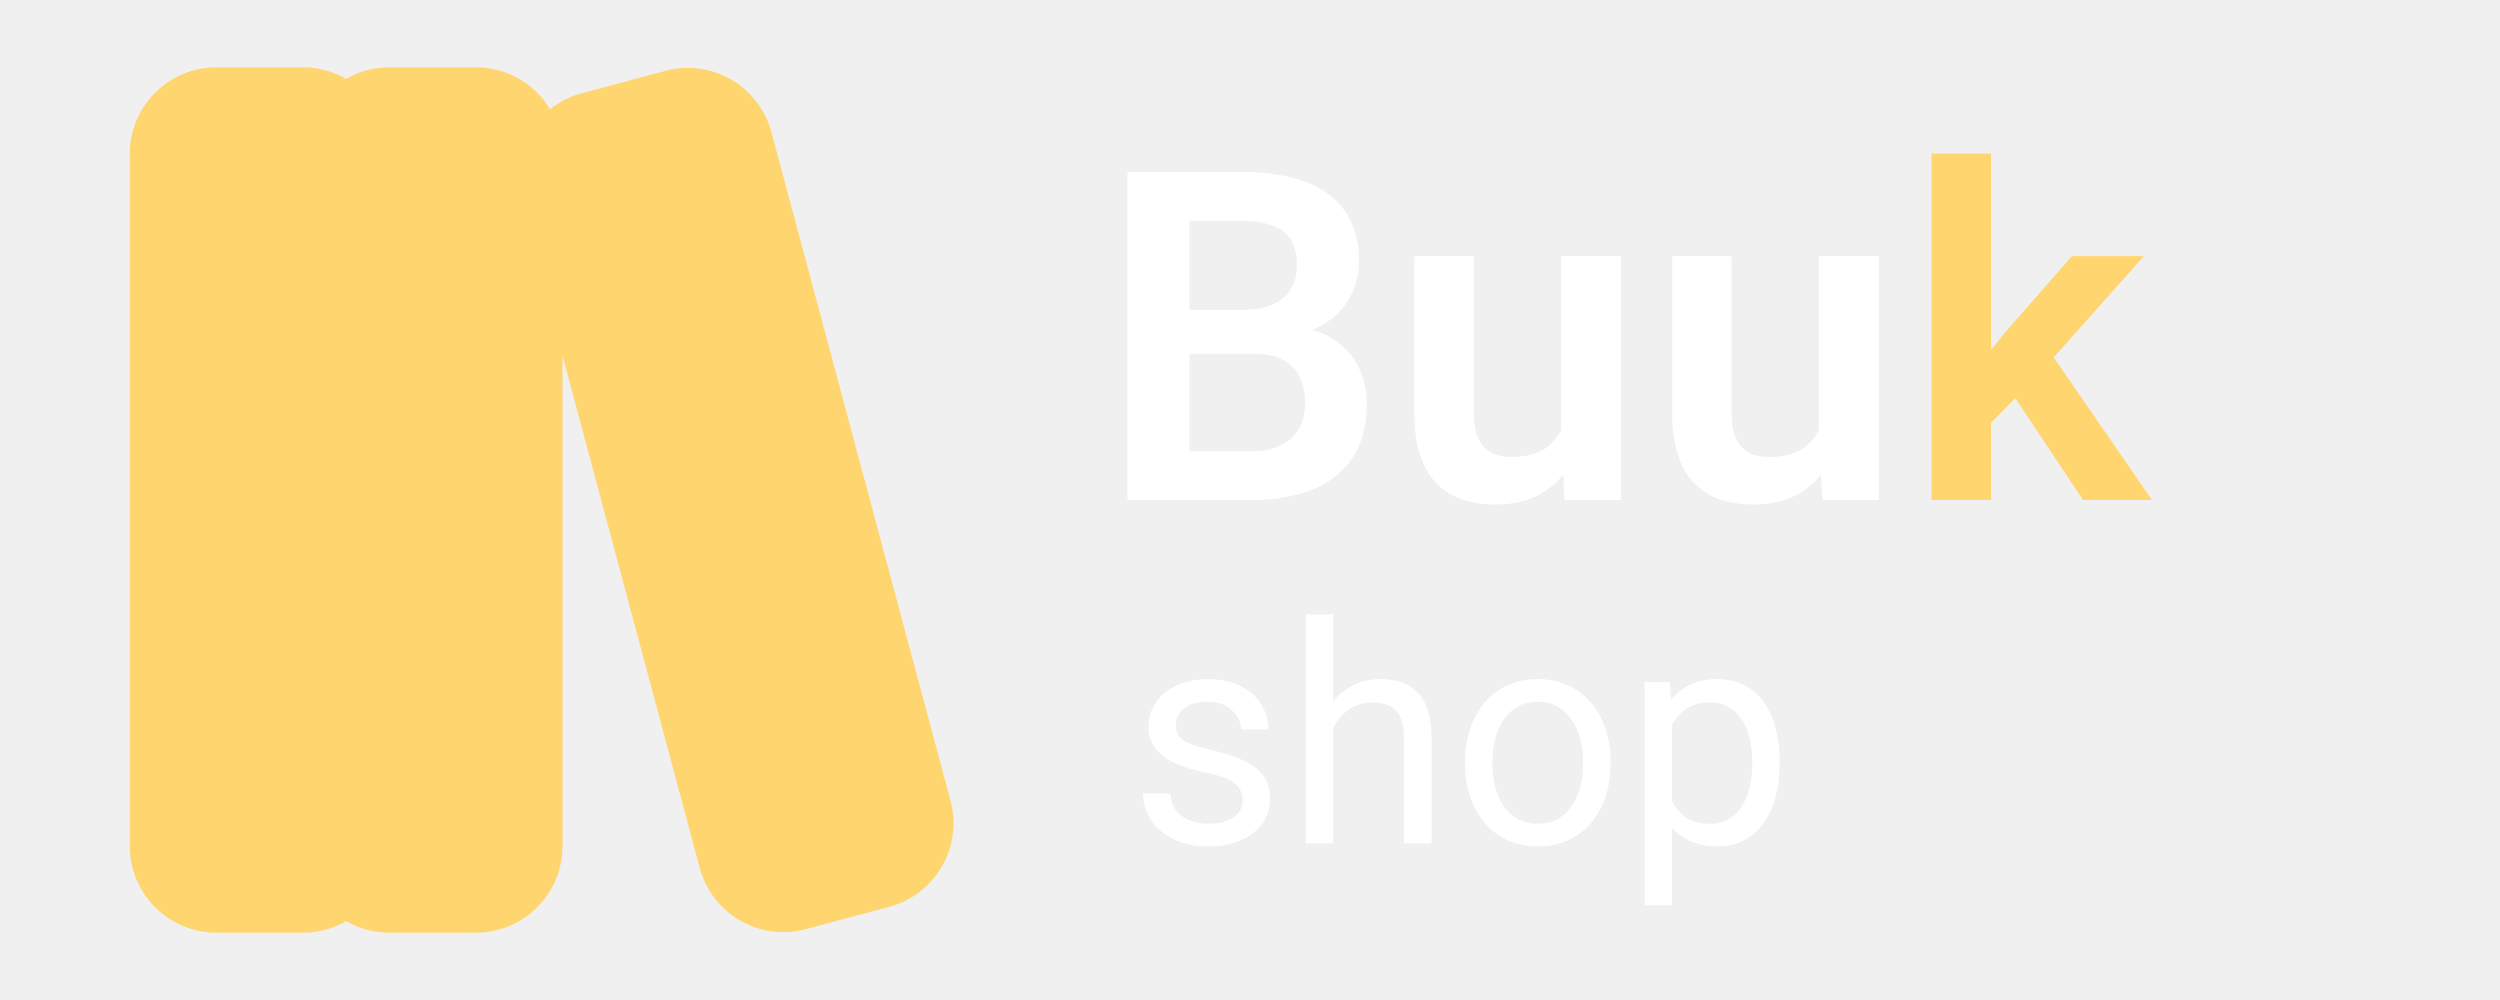
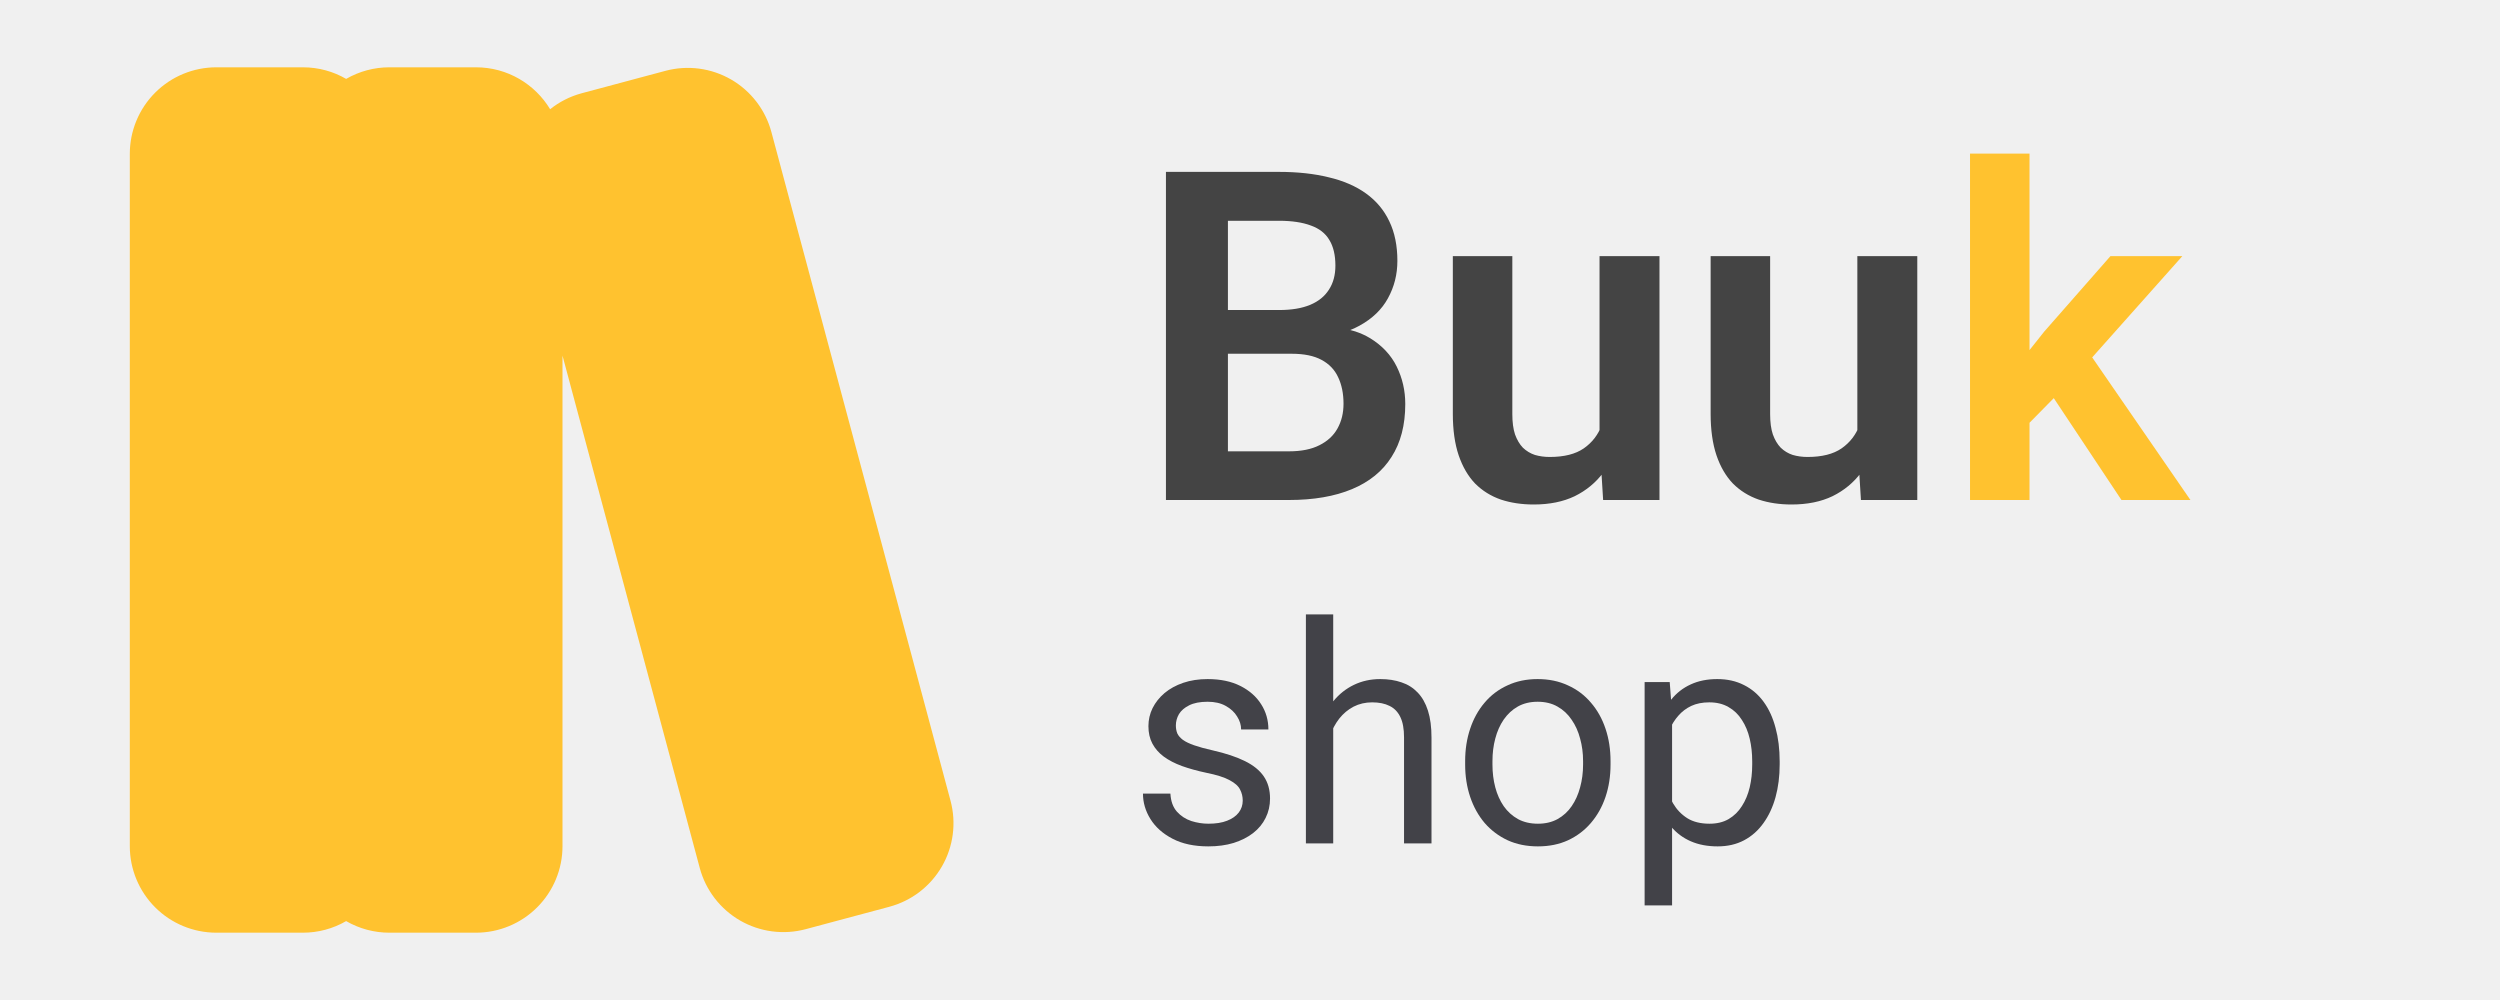
<svg xmlns="http://www.w3.org/2000/svg" width="130" height="52" viewBox="0 0 130 52" fill="none">
-   <g clip-path="url(#clip0_206_15)">
-     <g clip-path="url(#clip1_206_15)">
-       <path d="M6.75 8C6.75 6.807 7.224 5.662 8.068 4.818C8.912 3.974 10.056 3.5 11.25 3.5H15.75C16.569 3.5 17.338 3.718 18 4.103C18.684 3.707 19.46 3.499 20.25 3.5H24.75C26.386 3.5 27.819 4.373 28.607 5.68C29.079 5.302 29.633 5.014 30.253 4.848L34.6 3.684C35.171 3.531 35.767 3.492 36.353 3.569C36.939 3.646 37.504 3.838 38.016 4.133C38.528 4.429 38.976 4.822 39.336 5.291C39.696 5.76 39.96 6.295 40.113 6.866L49.428 41.64C49.581 42.211 49.62 42.806 49.543 43.392C49.466 43.978 49.275 44.543 48.979 45.055C48.684 45.567 48.29 46.016 47.821 46.376C47.353 46.735 46.817 46.999 46.246 47.152L41.9 48.316C41.329 48.469 40.733 48.508 40.147 48.431C39.561 48.354 38.996 48.162 38.484 47.867C37.972 47.571 37.524 47.178 37.164 46.709C36.804 46.24 36.54 45.705 36.387 45.134L29.25 18.492V44C29.25 45.194 28.776 46.338 27.932 47.182C27.088 48.026 25.944 48.5 24.75 48.5H20.25C19.46 48.501 18.684 48.293 18 47.897C17.316 48.293 16.54 48.501 15.75 48.5H11.25C10.056 48.5 8.912 48.026 8.068 47.182C7.224 46.338 6.75 45.194 6.75 44V8Z" fill="#FFD56F" />
+   <g clip-path="url(#clip0_216_165)">
+     <g clip-path="url(#clip1_216_165)">
+       <path d="M6.75 8C6.75 6.807 7.224 5.662 8.068 4.818C8.912 3.974 10.056 3.5 11.25 3.5H15.75C16.569 3.5 17.338 3.718 18 4.103C18.684 3.707 19.46 3.499 20.25 3.5H24.75C26.386 3.5 27.819 4.373 28.607 5.68C29.079 5.302 29.633 5.014 30.253 4.848L34.6 3.684C35.171 3.531 35.767 3.492 36.353 3.569C36.939 3.646 37.504 3.838 38.016 4.133C38.528 4.429 38.976 4.822 39.336 5.291C39.696 5.76 39.96 6.295 40.113 6.866L49.428 41.64C49.581 42.211 49.62 42.806 49.543 43.392C49.466 43.978 49.275 44.543 48.979 45.055C48.684 45.567 48.29 46.016 47.821 46.376C47.353 46.735 46.817 46.999 46.246 47.152L41.9 48.316C41.329 48.469 40.733 48.508 40.147 48.431C39.561 48.354 38.996 48.162 38.484 47.867C37.972 47.571 37.524 47.178 37.164 46.709C36.804 46.24 36.54 45.705 36.387 45.134L29.25 18.492V44C29.25 45.194 28.776 46.338 27.932 47.182C27.088 48.026 25.944 48.5 24.75 48.5H20.25C19.46 48.501 18.684 48.293 18 47.897C17.316 48.293 16.54 48.501 15.75 48.5H11.25C10.056 48.5 8.912 48.026 8.068 47.182C7.224 46.338 6.75 45.194 6.75 44V8Z" fill="#FFC22F" />
    </g>
-     <path d="M65.168 18.395H60.809L60.785 16.121H64.523C65.164 16.121 65.699 16.031 66.129 15.852C66.559 15.672 66.883 15.41 67.102 15.066C67.328 14.723 67.441 14.305 67.441 13.812C67.441 13.266 67.336 12.82 67.125 12.477C66.922 12.133 66.602 11.883 66.164 11.727C65.727 11.562 65.172 11.48 64.5 11.48H61.852V26H58.629V8.938H64.5C65.469 8.938 66.332 9.031 67.09 9.219C67.856 9.398 68.504 9.68 69.035 10.062C69.566 10.445 69.969 10.926 70.242 11.504C70.523 12.082 70.664 12.77 70.664 13.566C70.664 14.27 70.5 14.918 70.172 15.512C69.852 16.098 69.356 16.574 68.684 16.941C68.019 17.309 67.176 17.52 66.152 17.574L65.168 18.395ZM65.027 26H59.859L61.207 23.469H65.027C65.668 23.469 66.195 23.363 66.609 23.152C67.031 22.941 67.344 22.652 67.547 22.285C67.758 21.91 67.863 21.48 67.863 20.996C67.863 20.465 67.769 20.004 67.582 19.613C67.402 19.223 67.113 18.922 66.715 18.711C66.324 18.5 65.809 18.395 65.168 18.395H61.816L61.84 16.121H66.106L66.844 17C67.828 17.008 68.629 17.203 69.246 17.586C69.871 17.969 70.332 18.461 70.629 19.062C70.926 19.664 71.074 20.312 71.074 21.008C71.074 22.102 70.836 23.02 70.359 23.762C69.891 24.504 69.203 25.062 68.297 25.438C67.398 25.812 66.309 26 65.027 26ZM81.176 22.988V13.32H84.293V26H81.363L81.176 22.988ZM81.574 20.363L82.535 20.34C82.535 21.191 82.441 21.977 82.254 22.695C82.066 23.414 81.773 24.039 81.375 24.57C80.984 25.094 80.488 25.504 79.887 25.801C79.285 26.09 78.574 26.234 77.754 26.234C77.129 26.234 76.559 26.148 76.043 25.977C75.527 25.797 75.082 25.52 74.707 25.145C74.34 24.762 74.055 24.273 73.852 23.68C73.648 23.078 73.547 22.355 73.547 21.512V13.32H76.641V21.535C76.641 21.957 76.688 22.309 76.781 22.59C76.883 22.871 77.019 23.102 77.191 23.281C77.371 23.453 77.578 23.578 77.812 23.656C78.055 23.727 78.312 23.762 78.586 23.762C79.336 23.762 79.926 23.613 80.356 23.316C80.793 23.012 81.106 22.605 81.293 22.098C81.481 21.582 81.574 21.004 81.574 20.363ZM94.582 22.988V13.32H97.699V26H94.769L94.582 22.988ZM94.981 20.363L95.941 20.34C95.941 21.191 95.848 21.977 95.66 22.695C95.473 23.414 95.18 24.039 94.781 24.57C94.391 25.094 93.894 25.504 93.293 25.801C92.691 26.09 91.981 26.234 91.16 26.234C90.535 26.234 89.965 26.148 89.449 25.977C88.934 25.797 88.488 25.52 88.113 25.145C87.746 24.762 87.461 24.273 87.258 23.68C87.055 23.078 86.953 22.355 86.953 21.512V13.32H90.047V21.535C90.047 21.957 90.094 22.309 90.188 22.59C90.289 22.871 90.426 23.102 90.598 23.281C90.777 23.453 90.984 23.578 91.219 23.656C91.461 23.727 91.719 23.762 91.992 23.762C92.742 23.762 93.332 23.613 93.762 23.316C94.199 23.012 94.512 22.605 94.699 22.098C94.887 21.582 94.981 21.004 94.981 20.363Z" fill="white" />
-     <path d="M103.535 7.988V26H100.441V7.988H103.535ZM111.48 13.32L105.961 19.52L102.973 22.555L101.988 20.152L104.297 17.246L107.742 13.32H111.48ZM108.316 26L104.391 20.094L106.453 18.09L111.902 26H108.316Z" fill="#FFD56F" />
-     <path d="M64.622 41.631C64.622 41.425 64.576 41.233 64.484 41.058C64.397 40.877 64.215 40.714 63.939 40.569C63.668 40.419 63.258 40.29 62.711 40.181C62.251 40.083 61.834 39.967 61.46 39.833C61.092 39.698 60.777 39.535 60.516 39.344C60.26 39.153 60.063 38.928 59.925 38.669C59.787 38.411 59.718 38.109 59.718 37.762C59.718 37.431 59.789 37.119 59.933 36.824C60.081 36.529 60.288 36.268 60.554 36.041C60.826 35.813 61.151 35.635 61.529 35.506C61.908 35.377 62.33 35.312 62.795 35.312C63.461 35.312 64.028 35.431 64.499 35.669C64.97 35.907 65.331 36.224 65.581 36.622C65.832 37.015 65.957 37.452 65.957 37.933H64.538C64.538 37.7 64.469 37.475 64.33 37.258C64.197 37.036 64 36.852 63.739 36.708C63.484 36.563 63.169 36.491 62.795 36.491C62.401 36.491 62.082 36.553 61.836 36.677C61.596 36.796 61.419 36.948 61.306 37.134C61.199 37.32 61.145 37.517 61.145 37.724C61.145 37.879 61.171 38.018 61.222 38.142C61.278 38.261 61.376 38.372 61.514 38.476C61.652 38.574 61.846 38.667 62.097 38.755C62.348 38.843 62.667 38.931 63.056 39.018C63.737 39.173 64.297 39.359 64.737 39.577C65.177 39.794 65.505 40.06 65.719 40.375C65.934 40.691 66.042 41.073 66.042 41.523C66.042 41.89 65.965 42.226 65.812 42.531C65.663 42.836 65.446 43.099 65.159 43.322C64.878 43.539 64.54 43.709 64.146 43.834C63.757 43.952 63.32 44.012 62.834 44.012C62.102 44.012 61.483 43.88 60.977 43.616C60.47 43.353 60.086 43.012 59.825 42.593C59.564 42.174 59.434 41.732 59.434 41.267H60.861C60.882 41.66 60.994 41.973 61.199 42.205C61.404 42.433 61.654 42.595 61.951 42.694C62.248 42.787 62.542 42.833 62.834 42.833C63.223 42.833 63.548 42.782 63.809 42.678C64.075 42.575 64.277 42.433 64.415 42.252C64.553 42.071 64.622 41.864 64.622 41.631Z" fill="white" />
-     <path d="M69.327 31.947V43.857H67.907V31.947H69.327ZM68.989 39.344L68.398 39.321C68.403 38.747 68.488 38.217 68.651 37.731C68.815 37.24 69.045 36.814 69.342 36.452C69.639 36.09 69.992 35.811 70.401 35.614C70.816 35.413 71.273 35.312 71.775 35.312C72.184 35.312 72.553 35.369 72.88 35.483C73.207 35.591 73.486 35.767 73.717 36.01C73.952 36.253 74.131 36.568 74.254 36.956C74.377 37.338 74.438 37.806 74.438 38.359V43.857H73.01V38.344C73.01 37.904 72.947 37.553 72.819 37.289C72.691 37.02 72.504 36.827 72.258 36.708C72.013 36.584 71.711 36.522 71.353 36.522C71 36.522 70.677 36.597 70.386 36.746C70.099 36.896 69.851 37.103 69.641 37.367C69.437 37.63 69.275 37.933 69.158 38.274C69.045 38.61 68.989 38.967 68.989 39.344Z" fill="white" />
-     <path d="M76.188 39.755V39.577C76.188 38.972 76.275 38.411 76.449 37.894C76.623 37.372 76.874 36.92 77.201 36.537C77.528 36.149 77.925 35.85 78.391 35.638C78.856 35.421 79.378 35.312 79.956 35.312C80.54 35.312 81.064 35.421 81.529 35.638C82 35.85 82.399 36.149 82.727 36.537C83.059 36.92 83.313 37.372 83.487 37.894C83.661 38.411 83.748 38.972 83.748 39.577V39.755C83.748 40.36 83.661 40.921 83.487 41.438C83.313 41.955 83.059 42.407 82.727 42.794C82.399 43.177 82.003 43.477 81.537 43.694C81.077 43.906 80.555 44.012 79.972 44.012C79.388 44.012 78.864 43.906 78.398 43.694C77.933 43.477 77.534 43.177 77.201 42.794C76.874 42.407 76.623 41.955 76.449 41.438C76.275 40.921 76.188 40.36 76.188 39.755ZM77.608 39.577V39.755C77.608 40.174 77.656 40.569 77.754 40.941C77.851 41.308 77.997 41.634 78.191 41.918C78.391 42.203 78.639 42.427 78.936 42.593C79.232 42.753 79.578 42.833 79.972 42.833C80.36 42.833 80.701 42.753 80.992 42.593C81.289 42.427 81.535 42.203 81.729 41.918C81.924 41.634 82.069 41.308 82.166 40.941C82.269 40.569 82.32 40.174 82.32 39.755V39.577C82.32 39.163 82.269 38.773 82.166 38.406C82.069 38.034 81.921 37.705 81.721 37.421C81.527 37.132 81.281 36.904 80.985 36.739C80.693 36.573 80.35 36.491 79.956 36.491C79.567 36.491 79.225 36.573 78.928 36.739C78.636 36.904 78.391 37.132 78.191 37.421C77.997 37.705 77.851 38.034 77.754 38.406C77.656 38.773 77.608 39.163 77.608 39.577Z" fill="white" />
-     <path d="M86.948 37.08V47.082H85.52V35.467H86.825L86.948 37.08ZM92.543 39.592V39.755C92.543 40.365 92.471 40.931 92.328 41.453C92.185 41.97 91.975 42.42 91.699 42.802C91.427 43.185 91.092 43.482 90.693 43.694C90.294 43.906 89.836 44.012 89.319 44.012C88.792 44.012 88.327 43.924 87.923 43.748C87.518 43.572 87.176 43.317 86.894 42.981C86.613 42.645 86.388 42.241 86.219 41.771C86.055 41.301 85.942 40.771 85.881 40.181V39.313C85.942 38.693 86.058 38.137 86.227 37.646C86.395 37.155 86.618 36.736 86.894 36.39C87.176 36.038 87.516 35.772 87.915 35.591C88.314 35.405 88.775 35.312 89.296 35.312C89.818 35.312 90.281 35.415 90.686 35.622C91.09 35.824 91.43 36.113 91.706 36.491C91.983 36.868 92.19 37.32 92.328 37.847C92.471 38.37 92.543 38.951 92.543 39.592ZM91.115 39.755V39.592C91.115 39.173 91.072 38.781 90.985 38.413C90.898 38.041 90.762 37.716 90.578 37.437C90.399 37.152 90.169 36.93 89.887 36.77C89.606 36.604 89.271 36.522 88.882 36.522C88.524 36.522 88.212 36.584 87.946 36.708C87.685 36.832 87.462 37 87.278 37.212C87.094 37.419 86.943 37.656 86.825 37.925C86.713 38.189 86.628 38.463 86.572 38.747V40.755C86.674 41.117 86.817 41.458 87.002 41.779C87.186 42.094 87.431 42.35 87.738 42.546C88.045 42.738 88.432 42.833 88.897 42.833C89.281 42.833 89.611 42.753 89.887 42.593C90.169 42.427 90.399 42.203 90.578 41.918C90.762 41.634 90.898 41.308 90.985 40.941C91.072 40.569 91.115 40.174 91.115 39.755Z" fill="white" />
+     <path d="M67.168 18.395H62.809L62.785 16.121H66.523C67.164 16.121 67.699 16.031 68.129 15.852C68.559 15.672 68.883 15.41 69.102 15.066C69.328 14.723 69.441 14.305 69.441 13.812C69.441 13.266 69.336 12.82 69.125 12.477C68.922 12.133 68.602 11.883 68.164 11.727C67.727 11.562 67.172 11.48 66.5 11.48H63.852V26H60.629V8.938H66.5C67.469 8.938 68.332 9.031 69.09 9.219C69.856 9.398 70.504 9.68 71.035 10.062C71.566 10.445 71.969 10.926 72.242 11.504C72.523 12.082 72.664 12.77 72.664 13.566C72.664 14.27 72.5 14.918 72.172 15.512C71.852 16.098 71.356 16.574 70.684 16.941C70.019 17.309 69.176 17.52 68.152 17.574L67.168 18.395ZM67.027 26H61.859L63.207 23.469H67.027C67.668 23.469 68.195 23.363 68.609 23.152C69.031 22.941 69.344 22.652 69.547 22.285C69.758 21.91 69.863 21.48 69.863 20.996C69.863 20.465 69.769 20.004 69.582 19.613C69.402 19.223 69.113 18.922 68.715 18.711C68.324 18.5 67.809 18.395 67.168 18.395H63.816L63.84 16.121H68.106L68.844 17C69.828 17.008 70.629 17.203 71.246 17.586C71.871 17.969 72.332 18.461 72.629 19.062C72.926 19.664 73.074 20.312 73.074 21.008C73.074 22.102 72.836 23.02 72.359 23.762C71.891 24.504 71.203 25.062 70.297 25.438C69.398 25.812 68.309 26 67.027 26ZM83.176 22.988V13.32H86.293V26H83.363L83.176 22.988ZM83.574 20.363L84.535 20.34C84.535 21.191 84.441 21.977 84.254 22.695C84.066 23.414 83.773 24.039 83.375 24.57C82.984 25.094 82.488 25.504 81.887 25.801C81.285 26.09 80.574 26.234 79.754 26.234C79.129 26.234 78.559 26.148 78.043 25.977C77.527 25.797 77.082 25.52 76.707 25.145C76.34 24.762 76.055 24.273 75.852 23.68C75.648 23.078 75.547 22.355 75.547 21.512V13.32H78.641V21.535C78.641 21.957 78.688 22.309 78.781 22.59C78.883 22.871 79.019 23.102 79.191 23.281C79.371 23.453 79.578 23.578 79.812 23.656C80.055 23.727 80.312 23.762 80.586 23.762C81.336 23.762 81.926 23.613 82.356 23.316C82.793 23.012 83.106 22.605 83.293 22.098C83.481 21.582 83.574 21.004 83.574 20.363ZM96.582 22.988V13.32H99.699V26H96.769L96.582 22.988ZM96.981 20.363L97.941 20.34C97.941 21.191 97.848 21.977 97.66 22.695C97.473 23.414 97.18 24.039 96.781 24.57C96.391 25.094 95.894 25.504 95.293 25.801C94.691 26.09 93.981 26.234 93.16 26.234C92.535 26.234 91.965 26.148 91.449 25.977C90.934 25.797 90.488 25.52 90.113 25.145C89.746 24.762 89.461 24.273 89.258 23.68C89.055 23.078 88.953 22.355 88.953 21.512V13.32H92.047V21.535C92.047 21.957 92.094 22.309 92.188 22.59C92.289 22.871 92.426 23.102 92.598 23.281C92.777 23.453 92.984 23.578 93.219 23.656C93.461 23.727 93.719 23.762 93.992 23.762C94.742 23.762 95.332 23.613 95.762 23.316C96.199 23.012 96.512 22.605 96.699 22.098C96.887 21.582 96.981 21.004 96.981 20.363Z" fill="#444444" />
+     <path d="M105.535 7.988V26H102.441V7.988H105.535ZM113.48 13.32L107.961 19.52L104.973 22.555L103.988 20.152L106.297 17.246L109.742 13.32H113.48ZM110.316 26L106.391 20.094L108.453 18.09L113.902 26H110.316Z" fill="#FFC22F" />
+     <path d="M64.622 41.631C64.622 41.425 64.576 41.233 64.484 41.058C64.397 40.877 64.215 40.714 63.939 40.569C63.668 40.419 63.258 40.29 62.711 40.181C62.251 40.083 61.834 39.967 61.46 39.833C61.092 39.698 60.777 39.535 60.516 39.344C60.26 39.153 60.063 38.928 59.925 38.669C59.787 38.411 59.718 38.109 59.718 37.762C59.718 37.431 59.789 37.119 59.933 36.824C60.081 36.529 60.288 36.268 60.554 36.041C60.826 35.813 61.151 35.635 61.529 35.506C61.908 35.377 62.33 35.312 62.795 35.312C63.461 35.312 64.028 35.431 64.499 35.669C64.97 35.907 65.331 36.224 65.581 36.622C65.832 37.015 65.957 37.452 65.957 37.933H64.538C64.538 37.7 64.469 37.475 64.33 37.258C64.197 37.036 64 36.852 63.739 36.708C63.484 36.563 63.169 36.491 62.795 36.491C62.401 36.491 62.082 36.553 61.836 36.677C61.596 36.796 61.419 36.948 61.306 37.134C61.199 37.32 61.145 37.517 61.145 37.724C61.145 37.879 61.171 38.018 61.222 38.142C61.278 38.261 61.376 38.372 61.514 38.476C61.652 38.574 61.846 38.667 62.097 38.755C62.348 38.843 62.667 38.931 63.056 39.018C63.737 39.173 64.297 39.359 64.737 39.577C65.177 39.794 65.505 40.06 65.719 40.375C65.934 40.691 66.042 41.073 66.042 41.523C66.042 41.89 65.965 42.226 65.812 42.531C65.663 42.836 65.446 43.099 65.159 43.322C64.878 43.539 64.54 43.709 64.146 43.834C63.757 43.952 63.32 44.012 62.834 44.012C62.102 44.012 61.483 43.88 60.977 43.616C60.47 43.353 60.086 43.012 59.825 42.593C59.564 42.174 59.434 41.732 59.434 41.267H60.861C60.882 41.66 60.994 41.973 61.199 42.205C61.404 42.433 61.654 42.595 61.951 42.694C62.248 42.787 62.542 42.833 62.834 42.833C63.223 42.833 63.548 42.782 63.809 42.678C64.075 42.575 64.277 42.433 64.415 42.252C64.553 42.071 64.622 41.864 64.622 41.631Z" fill="#424248" />
+     <path d="M69.327 31.947V43.857H67.907V31.947H69.327ZM68.989 39.344L68.398 39.321C68.403 38.747 68.488 38.217 68.651 37.731C68.815 37.24 69.045 36.814 69.342 36.452C69.639 36.09 69.992 35.811 70.401 35.614C70.816 35.413 71.273 35.312 71.775 35.312C72.184 35.312 72.553 35.369 72.88 35.483C73.207 35.591 73.486 35.767 73.717 36.01C73.952 36.253 74.131 36.568 74.254 36.956C74.377 37.338 74.438 37.806 74.438 38.359V43.857H73.01V38.344C73.01 37.904 72.947 37.553 72.819 37.289C72.691 37.02 72.504 36.827 72.258 36.708C72.013 36.584 71.711 36.522 71.353 36.522C71 36.522 70.677 36.597 70.386 36.746C70.099 36.896 69.851 37.103 69.641 37.367C69.437 37.63 69.275 37.933 69.158 38.274C69.045 38.61 68.989 38.967 68.989 39.344Z" fill="#424248" />
+     <path d="M76.188 39.755V39.577C76.188 38.972 76.275 38.411 76.449 37.894C76.623 37.372 76.874 36.92 77.201 36.537C77.528 36.149 77.925 35.85 78.391 35.638C78.856 35.421 79.378 35.312 79.956 35.312C80.54 35.312 81.064 35.421 81.529 35.638C82 35.85 82.399 36.149 82.727 36.537C83.059 36.92 83.313 37.372 83.487 37.894C83.661 38.411 83.748 38.972 83.748 39.577V39.755C83.748 40.36 83.661 40.921 83.487 41.438C83.313 41.955 83.059 42.407 82.727 42.794C82.399 43.177 82.003 43.477 81.537 43.694C81.077 43.906 80.555 44.012 79.972 44.012C79.388 44.012 78.864 43.906 78.398 43.694C77.933 43.477 77.534 43.177 77.201 42.794C76.874 42.407 76.623 41.955 76.449 41.438C76.275 40.921 76.188 40.36 76.188 39.755ZM77.608 39.577V39.755C77.608 40.174 77.656 40.569 77.754 40.941C77.851 41.308 77.997 41.634 78.191 41.918C78.391 42.203 78.639 42.427 78.936 42.593C79.232 42.753 79.578 42.833 79.972 42.833C80.36 42.833 80.701 42.753 80.992 42.593C81.289 42.427 81.535 42.203 81.729 41.918C81.924 41.634 82.069 41.308 82.166 40.941C82.269 40.569 82.32 40.174 82.32 39.755V39.577C82.32 39.163 82.269 38.773 82.166 38.406C82.069 38.034 81.921 37.705 81.721 37.421C81.527 37.132 81.281 36.904 80.985 36.739C80.693 36.573 80.35 36.491 79.956 36.491C79.567 36.491 79.225 36.573 78.928 36.739C78.636 36.904 78.391 37.132 78.191 37.421C77.997 37.705 77.851 38.034 77.754 38.406C77.656 38.773 77.608 39.163 77.608 39.577Z" fill="#424248" />
+     <path d="M86.948 37.08V47.082H85.52V35.467H86.825L86.948 37.08ZM92.543 39.592V39.755C92.543 40.365 92.471 40.931 92.328 41.453C92.185 41.97 91.975 42.42 91.699 42.802C91.427 43.185 91.092 43.482 90.693 43.694C90.294 43.906 89.836 44.012 89.319 44.012C88.792 44.012 88.327 43.924 87.923 43.748C87.518 43.572 87.176 43.317 86.894 42.981C86.613 42.645 86.388 42.241 86.219 41.771C86.055 41.301 85.942 40.771 85.881 40.181V39.313C85.942 38.693 86.058 38.137 86.227 37.646C86.395 37.155 86.618 36.736 86.894 36.39C87.176 36.038 87.516 35.772 87.915 35.591C88.314 35.405 88.775 35.312 89.296 35.312C89.818 35.312 90.281 35.415 90.686 35.622C91.09 35.824 91.43 36.113 91.706 36.491C91.983 36.868 92.19 37.32 92.328 37.847C92.471 38.37 92.543 38.951 92.543 39.592ZM91.115 39.755V39.592C91.115 39.173 91.072 38.781 90.985 38.413C90.898 38.041 90.762 37.716 90.578 37.437C90.399 37.152 90.169 36.93 89.887 36.77C89.606 36.604 89.271 36.522 88.882 36.522C88.524 36.522 88.212 36.584 87.946 36.708C87.685 36.832 87.462 37 87.278 37.212C87.094 37.419 86.943 37.656 86.825 37.925C86.713 38.189 86.628 38.463 86.572 38.747V40.755C86.674 41.117 86.817 41.458 87.002 41.779C87.186 42.094 87.431 42.35 87.738 42.546C88.045 42.738 88.432 42.833 88.897 42.833C89.281 42.833 89.611 42.753 89.887 42.593C90.169 42.427 90.399 42.203 90.578 41.918C90.762 41.634 90.898 41.308 90.985 40.941C91.072 40.569 91.115 40.174 91.115 39.755Z" fill="#424248" />
  </g>
  <defs>
-     <clipPath id="clip0_206_15">
+     <clipPath id="clip0_216_165">
      <rect width="129.74" height="52" fill="white" />
    </clipPath>
-     <clipPath id="clip1_206_15">
+     <clipPath id="clip1_216_165">
      <rect width="54" height="54" fill="white" transform="translate(0 -1)" />
    </clipPath>
  </defs>
</svg>
